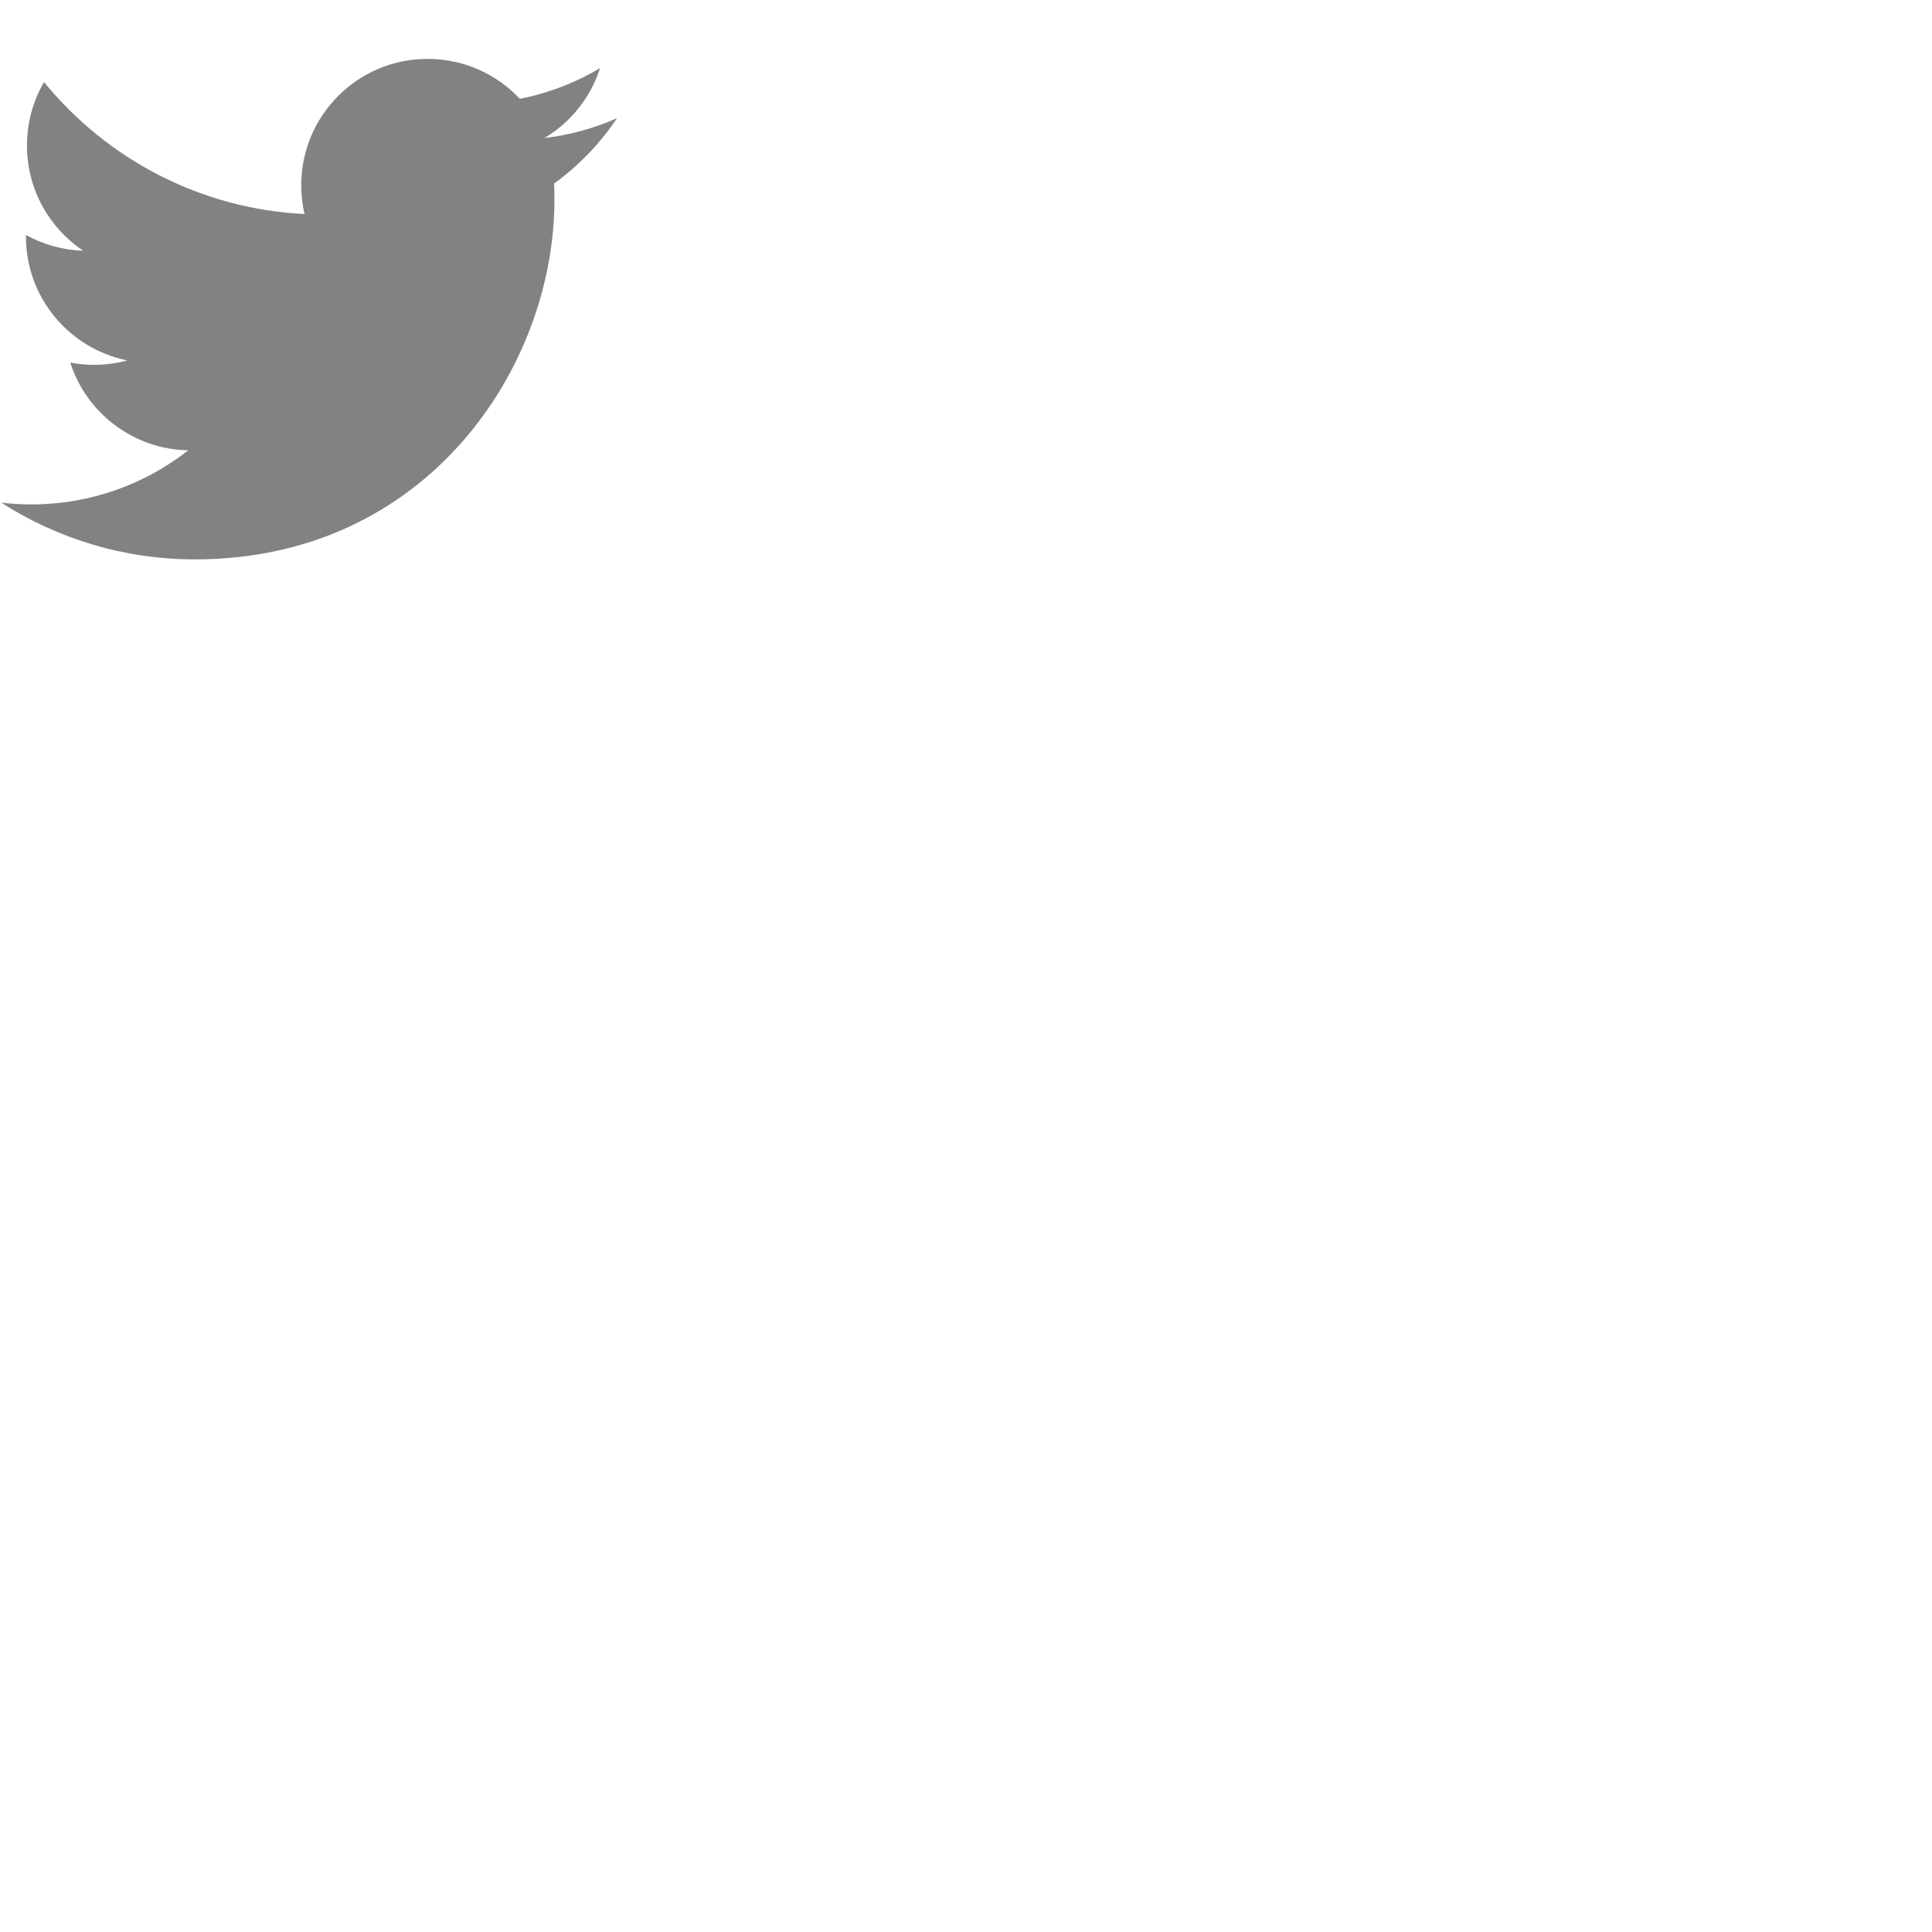
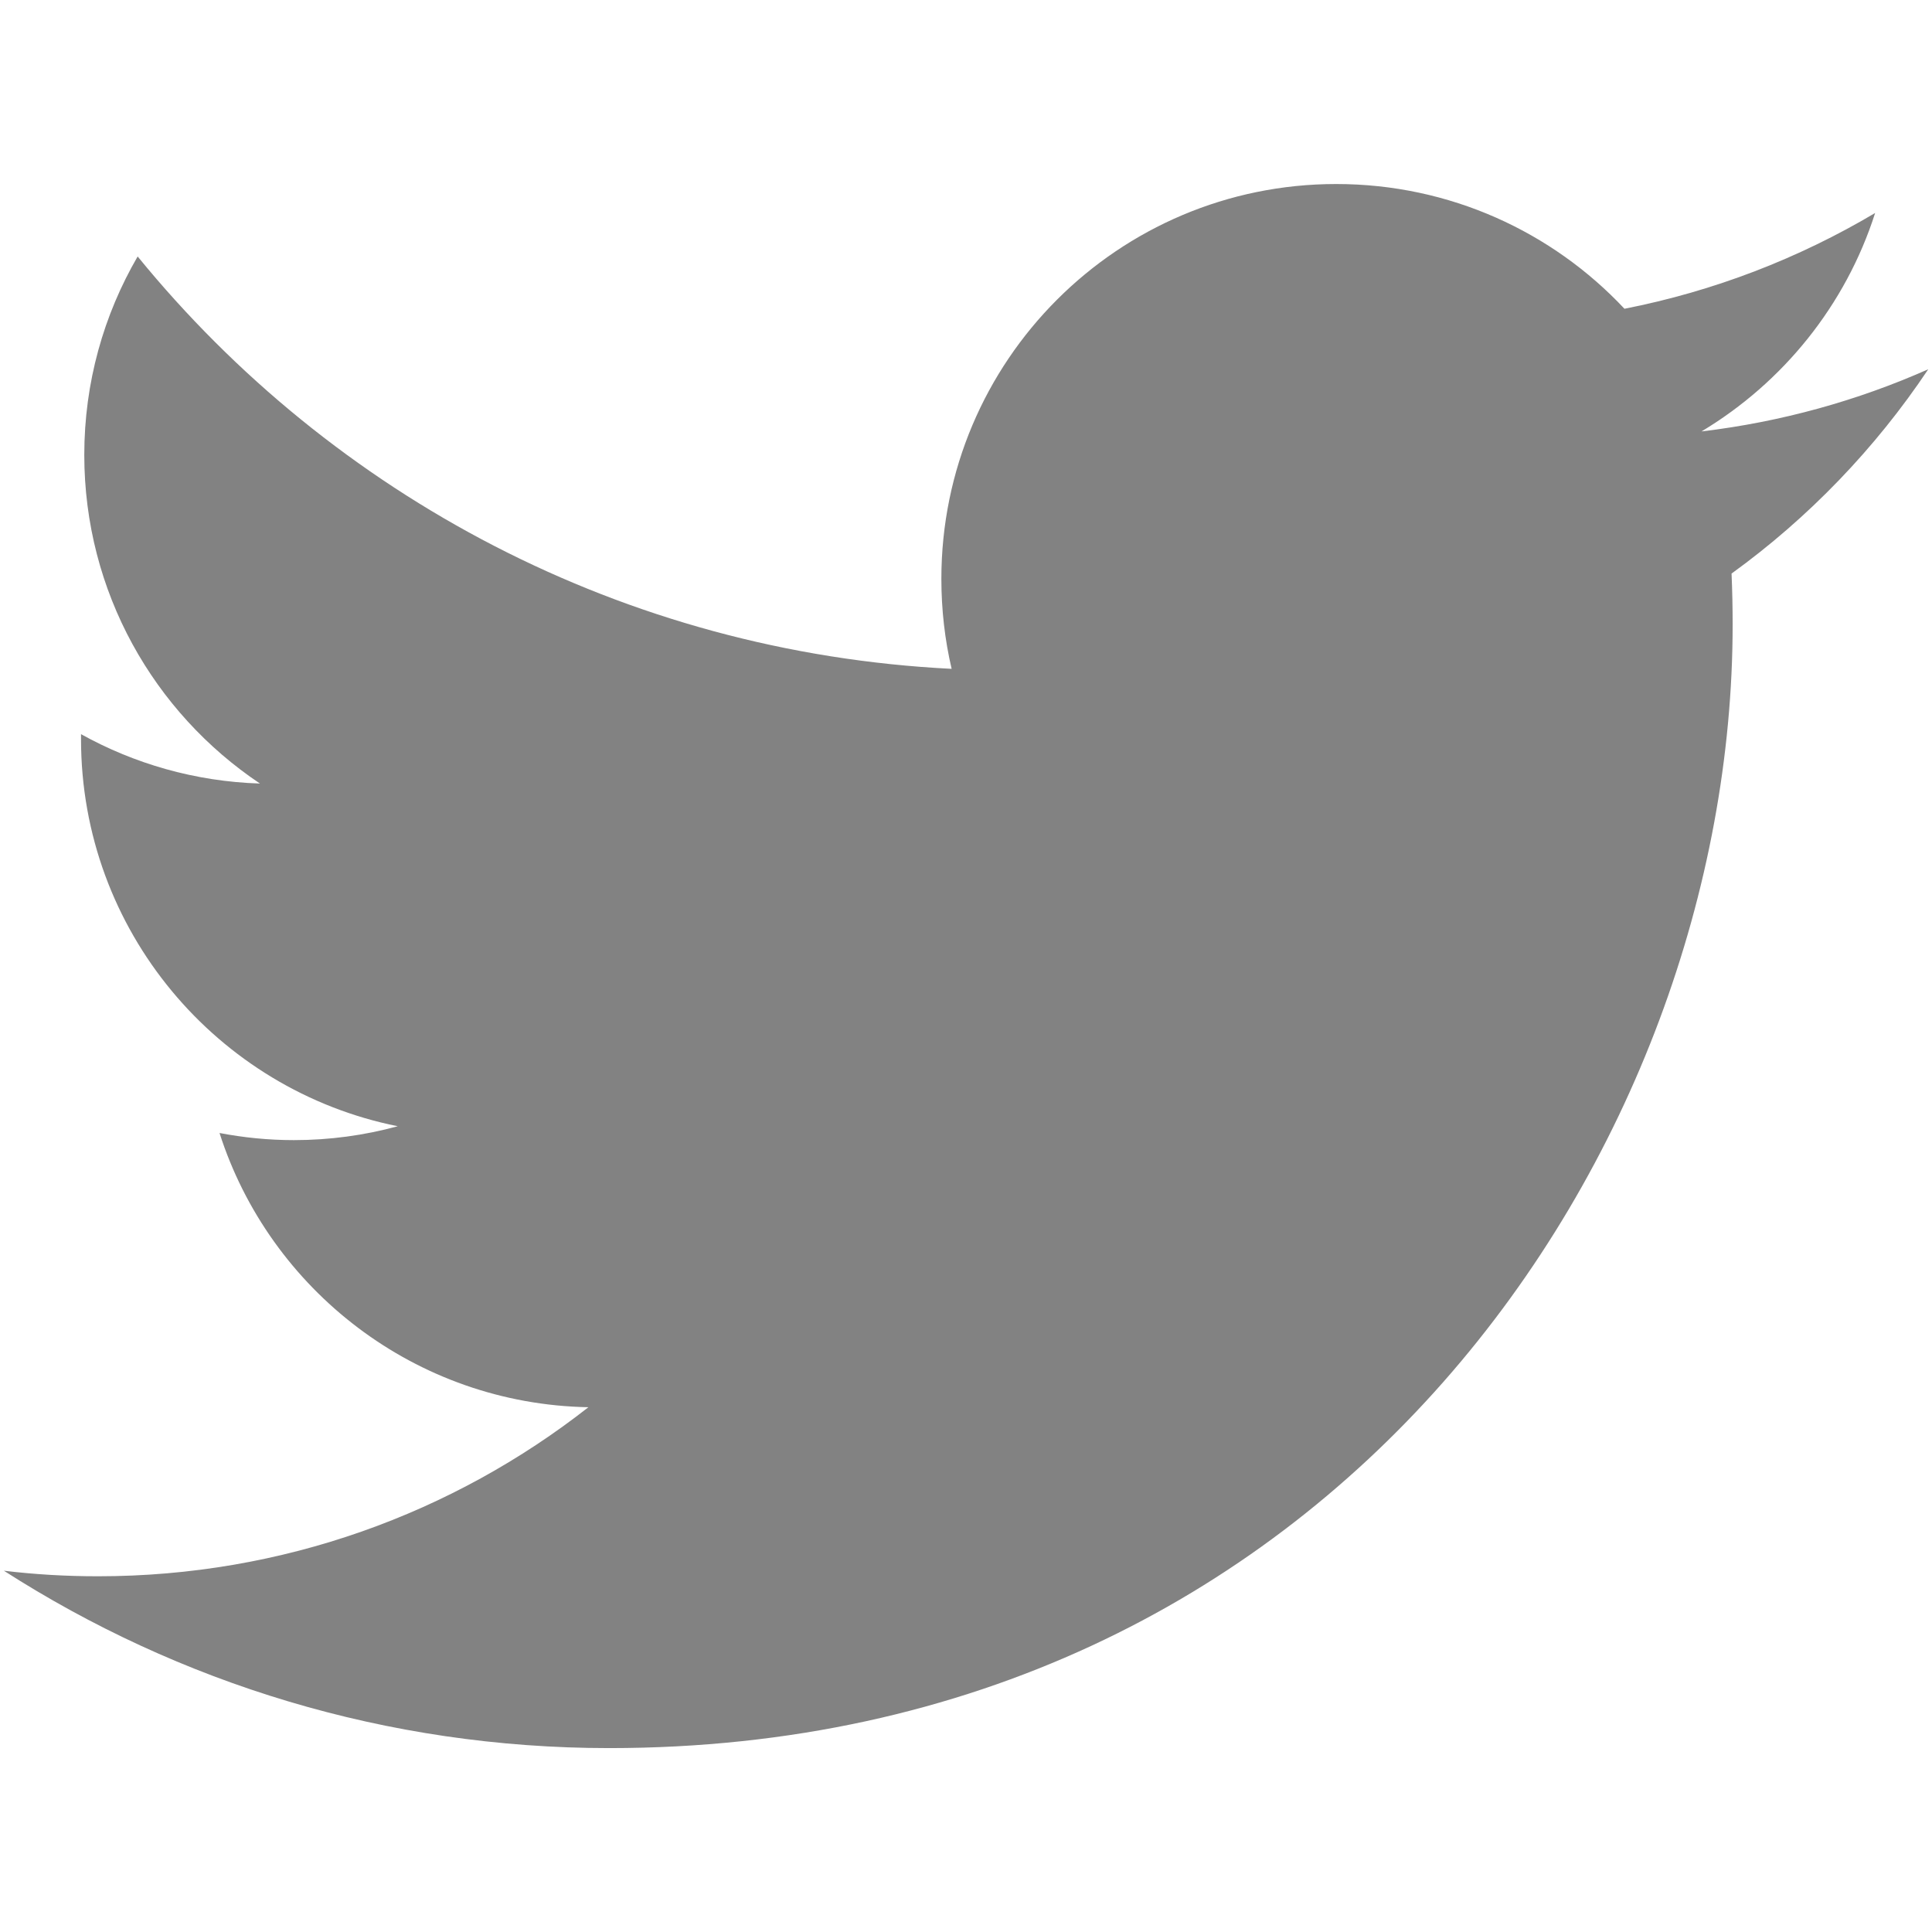
- <svg viewBox="0 0 50 50">
+ <svg viewBox="0 0 16 16">
  <path fill="#828282" d="M15.969,3.058c-0.586,0.26-1.217,0.436-1.878,0.515c0.675-0.405,1.194-1.045,1.438-1.809c-0.632,0.375-1.332,0.647-2.076,0.793c-0.596-0.636-1.446-1.033-2.387-1.033c-1.806,0-3.27,1.464-3.27,3.27 c0,0.256,0.029,0.506,0.085,0.745C5.163,5.404,2.753,4.102,1.14,2.124C0.859,2.607,0.698,3.168,0.698,3.767 c0,1.134,0.577,2.135,1.455,2.722C1.616,6.472,1.112,6.325,0.671,6.08c0,0.014,0,0.027,0,0.041c0,1.584,1.127,2.906,2.623,3.206 C3.02,9.402,2.731,9.442,2.433,9.442c-0.211,0-0.416-0.021-0.615-0.059c0.416,1.299,1.624,2.245,3.055,2.271 c-1.119,0.877-2.529,1.4-4.061,1.4c-0.264,0-0.524-0.015-0.78-0.046c1.447,0.928,3.166,1.469,5.013,1.469 c6.015,0,9.304-4.983,9.304-9.304c0-0.142-0.003-0.283-0.009-0.423C14.976,4.29,15.531,3.714,15.969,3.058z" />
</svg>
